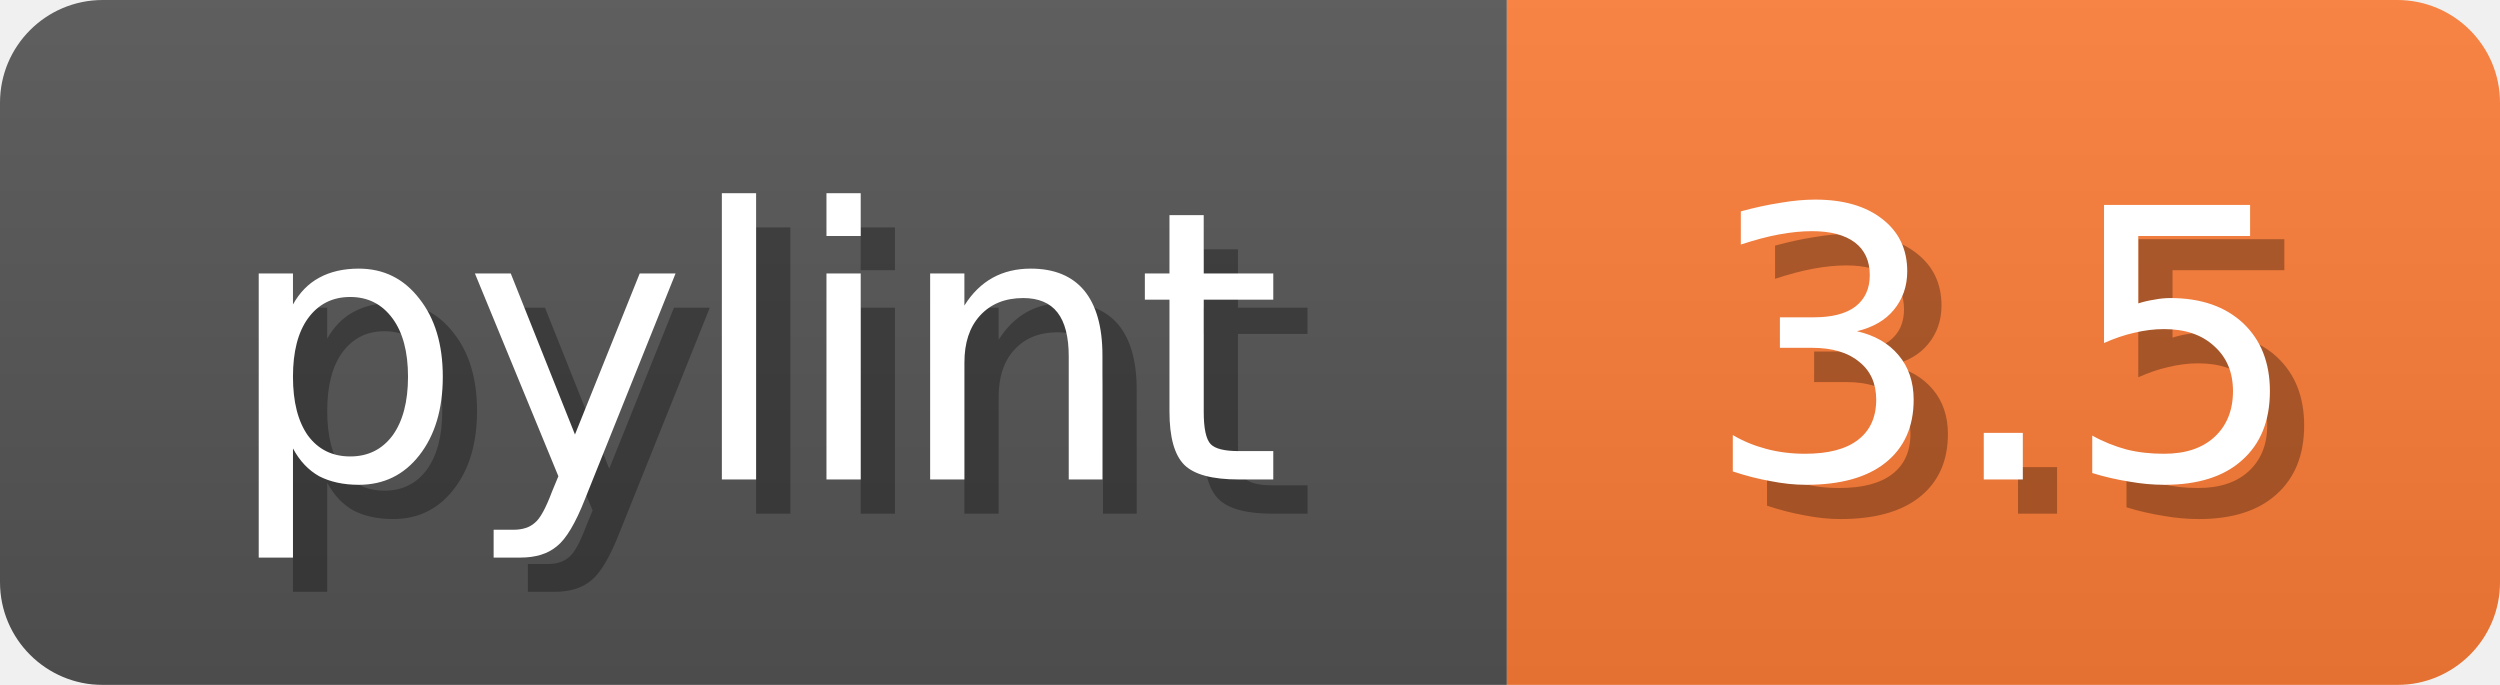
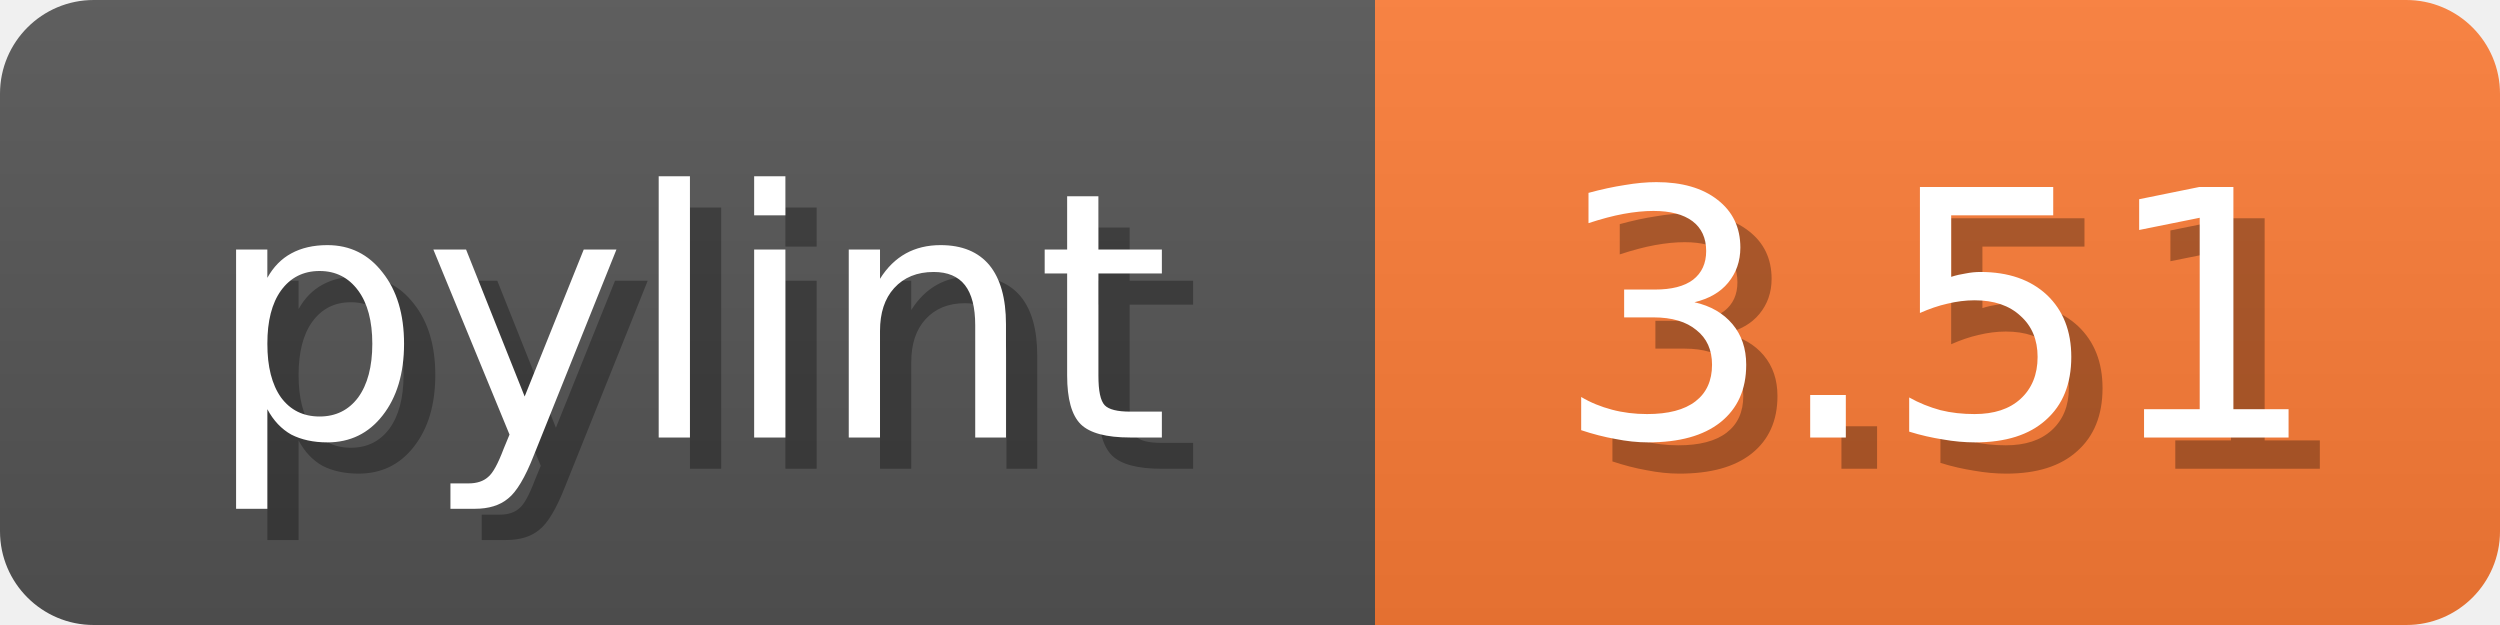
- <svg xmlns="http://www.w3.org/2000/svg" width="73" height="20">
+ <svg xmlns="http://www.w3.org/2000/svg" width="80" height="20">
  <linearGradient id="b" x2="0" y2="100%">
    <stop offset="0" stop-color="#bbb" stop-opacity=".1" />
    <stop offset="1" stop-opacity=".1" />
  </linearGradient>
  <mask id="anybadge_1">
-     <rect width="73" height="20" rx="3" fill="#fff" />
+     <rect width="80" height="20" rx="3" fill="#fff" />
  </mask>
  <g mask="url(#anybadge_1)">
    <path fill="#555" d="M0 0h44v20H0z" />
-     <path fill="#FE7D37" d="M44 0h29v20H44z" />
-     <path fill="url(#b)" d="M0 0h73v20H0z" />
+     <path fill="#FE7D37" d="M44 0h36v20H44z" />
+     <path fill="url(#b)" d="M0 0h80v20H0z" />
  </g>
  <g fill="#fff" text-anchor="middle" font-family="DejaVu Sans,Verdana,Geneva,sans-serif" font-size="11">
    <text x="23.0" y="15" fill="#010101" fill-opacity=".3">pylint</text>
    <text x="22.0" y="14">pylint</text>
  </g>
  <g fill="#fff" text-anchor="middle" font-family="DejaVu Sans,Verdana,Geneva,sans-serif" font-size="11">
-     <text x="59.5" y="15" fill="#010101" fill-opacity=".3">3.5</text>
-     <text x="58.5" y="14">3.5</text>
+     <text x="63.0" y="15" fill="#010101" fill-opacity=".3">3.51</text>
+     <text x="62.0" y="14">3.51</text>
  </g>
</svg>
